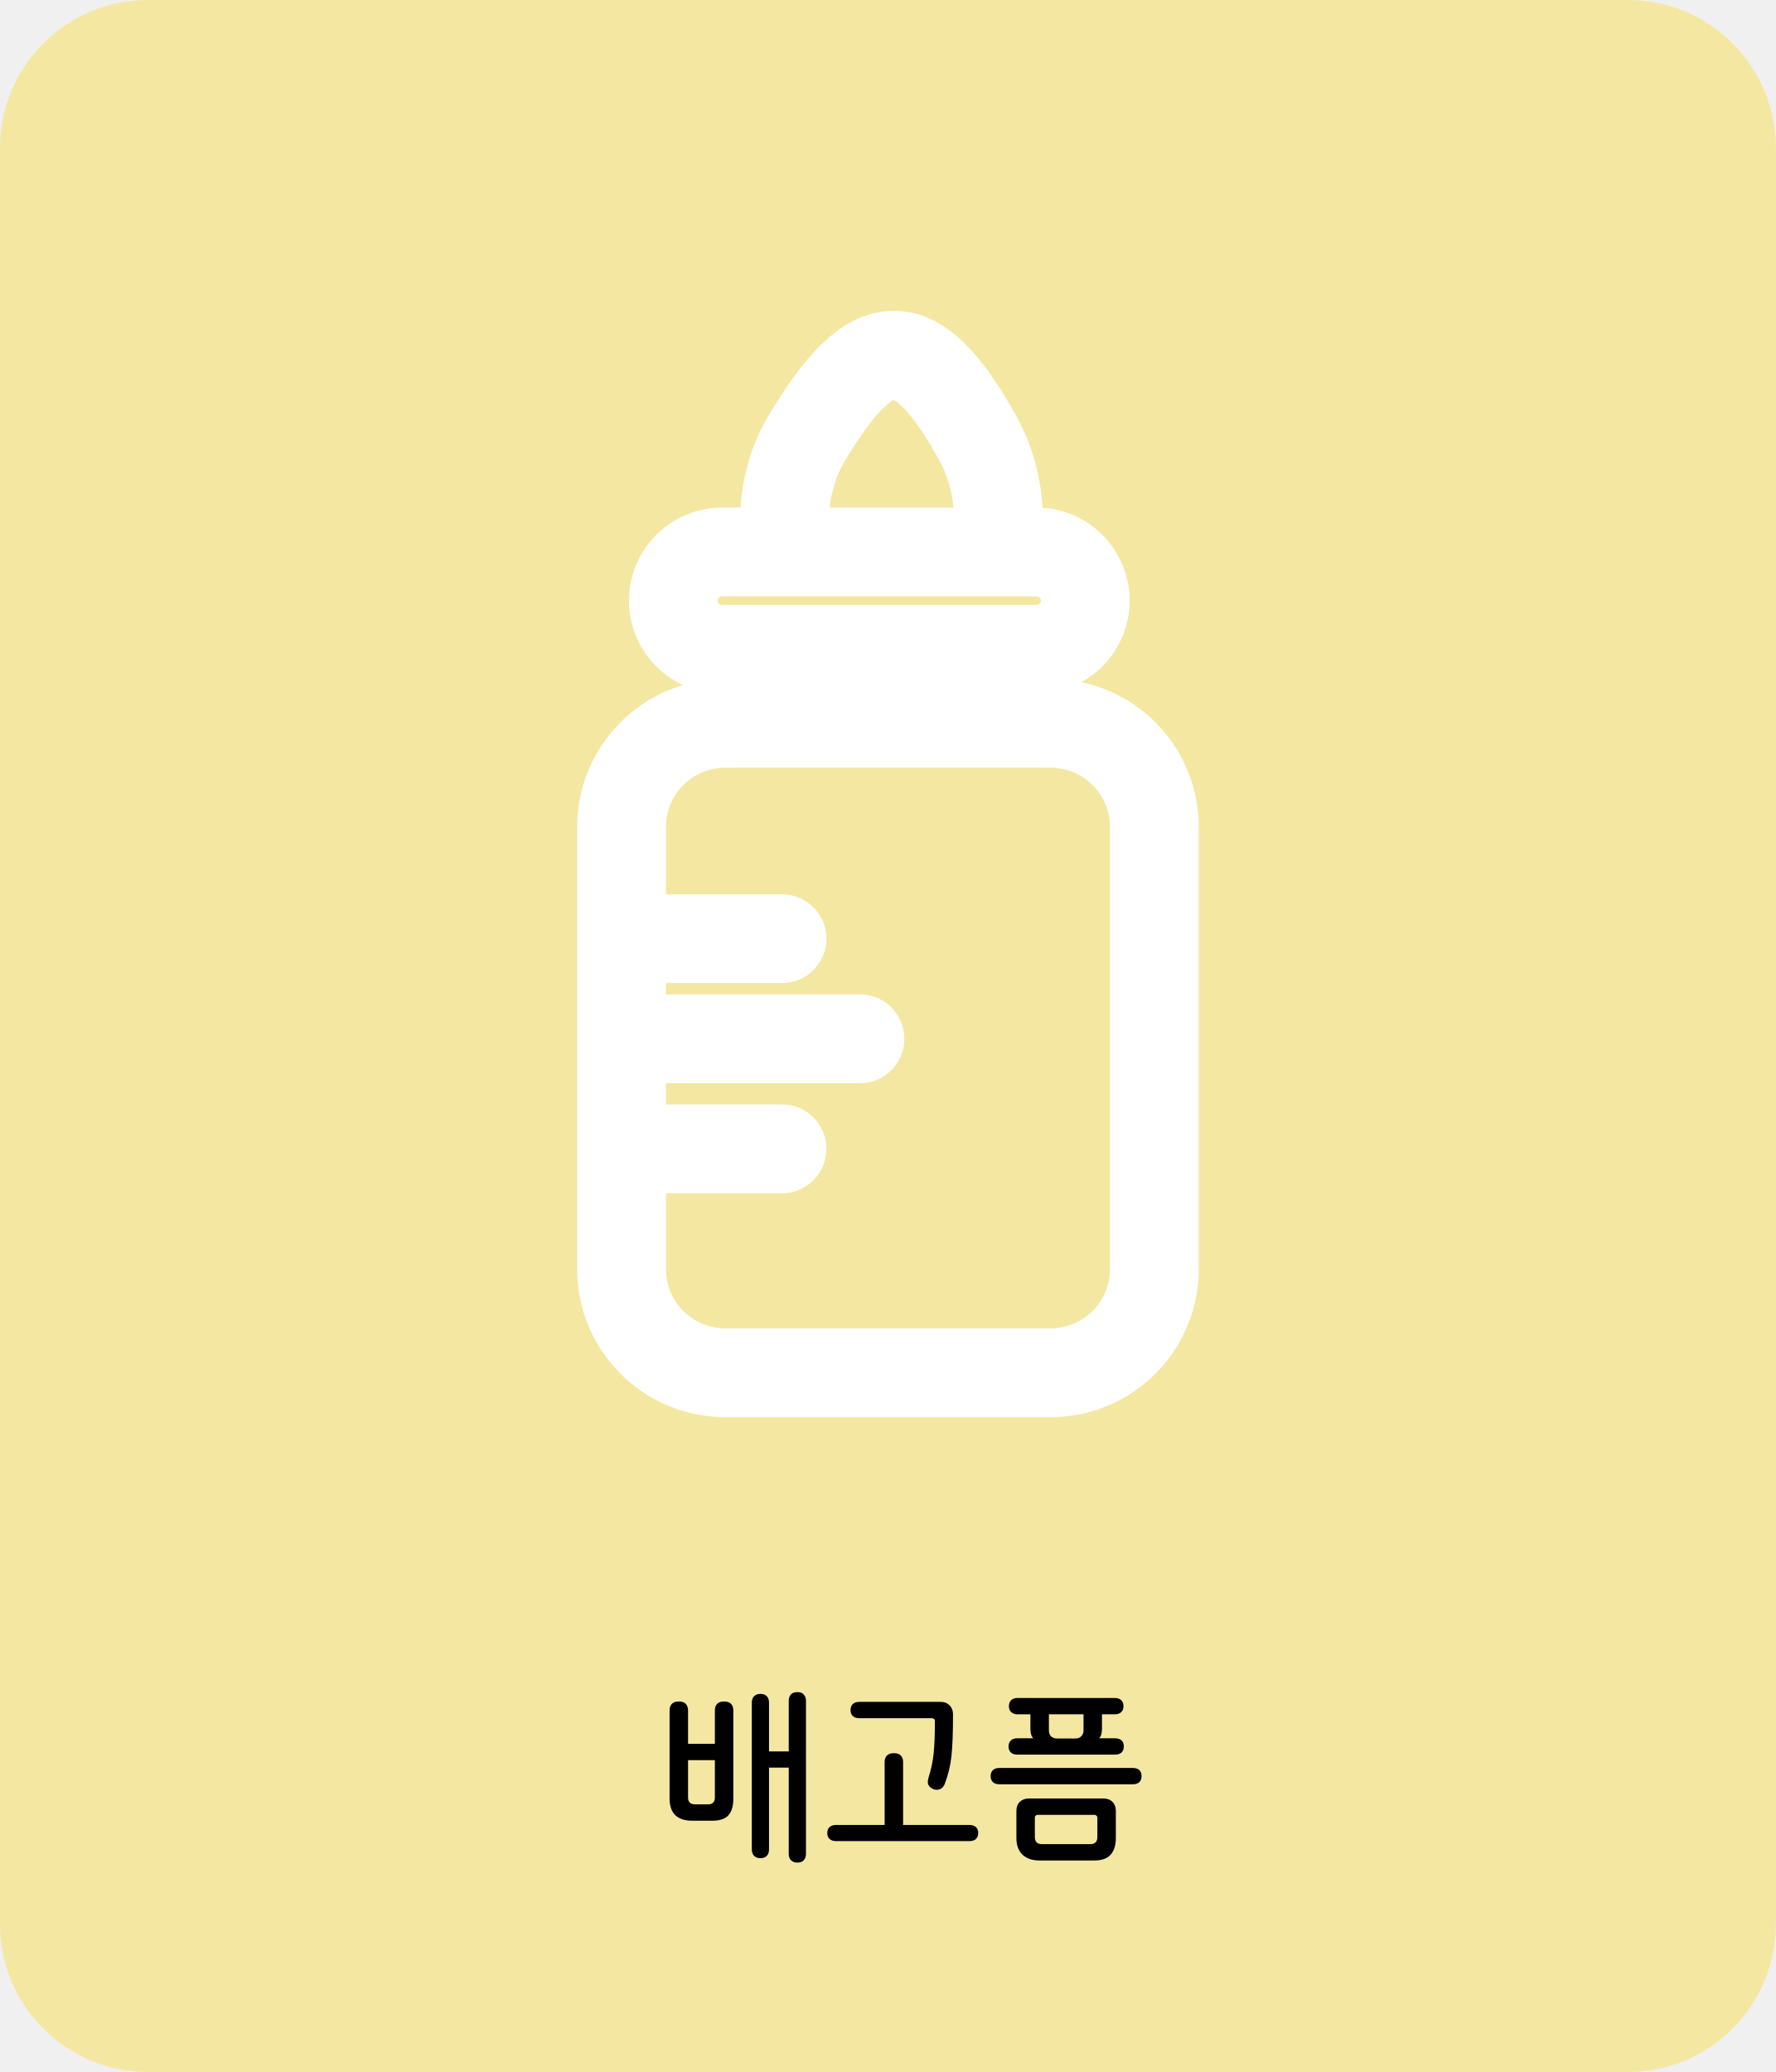
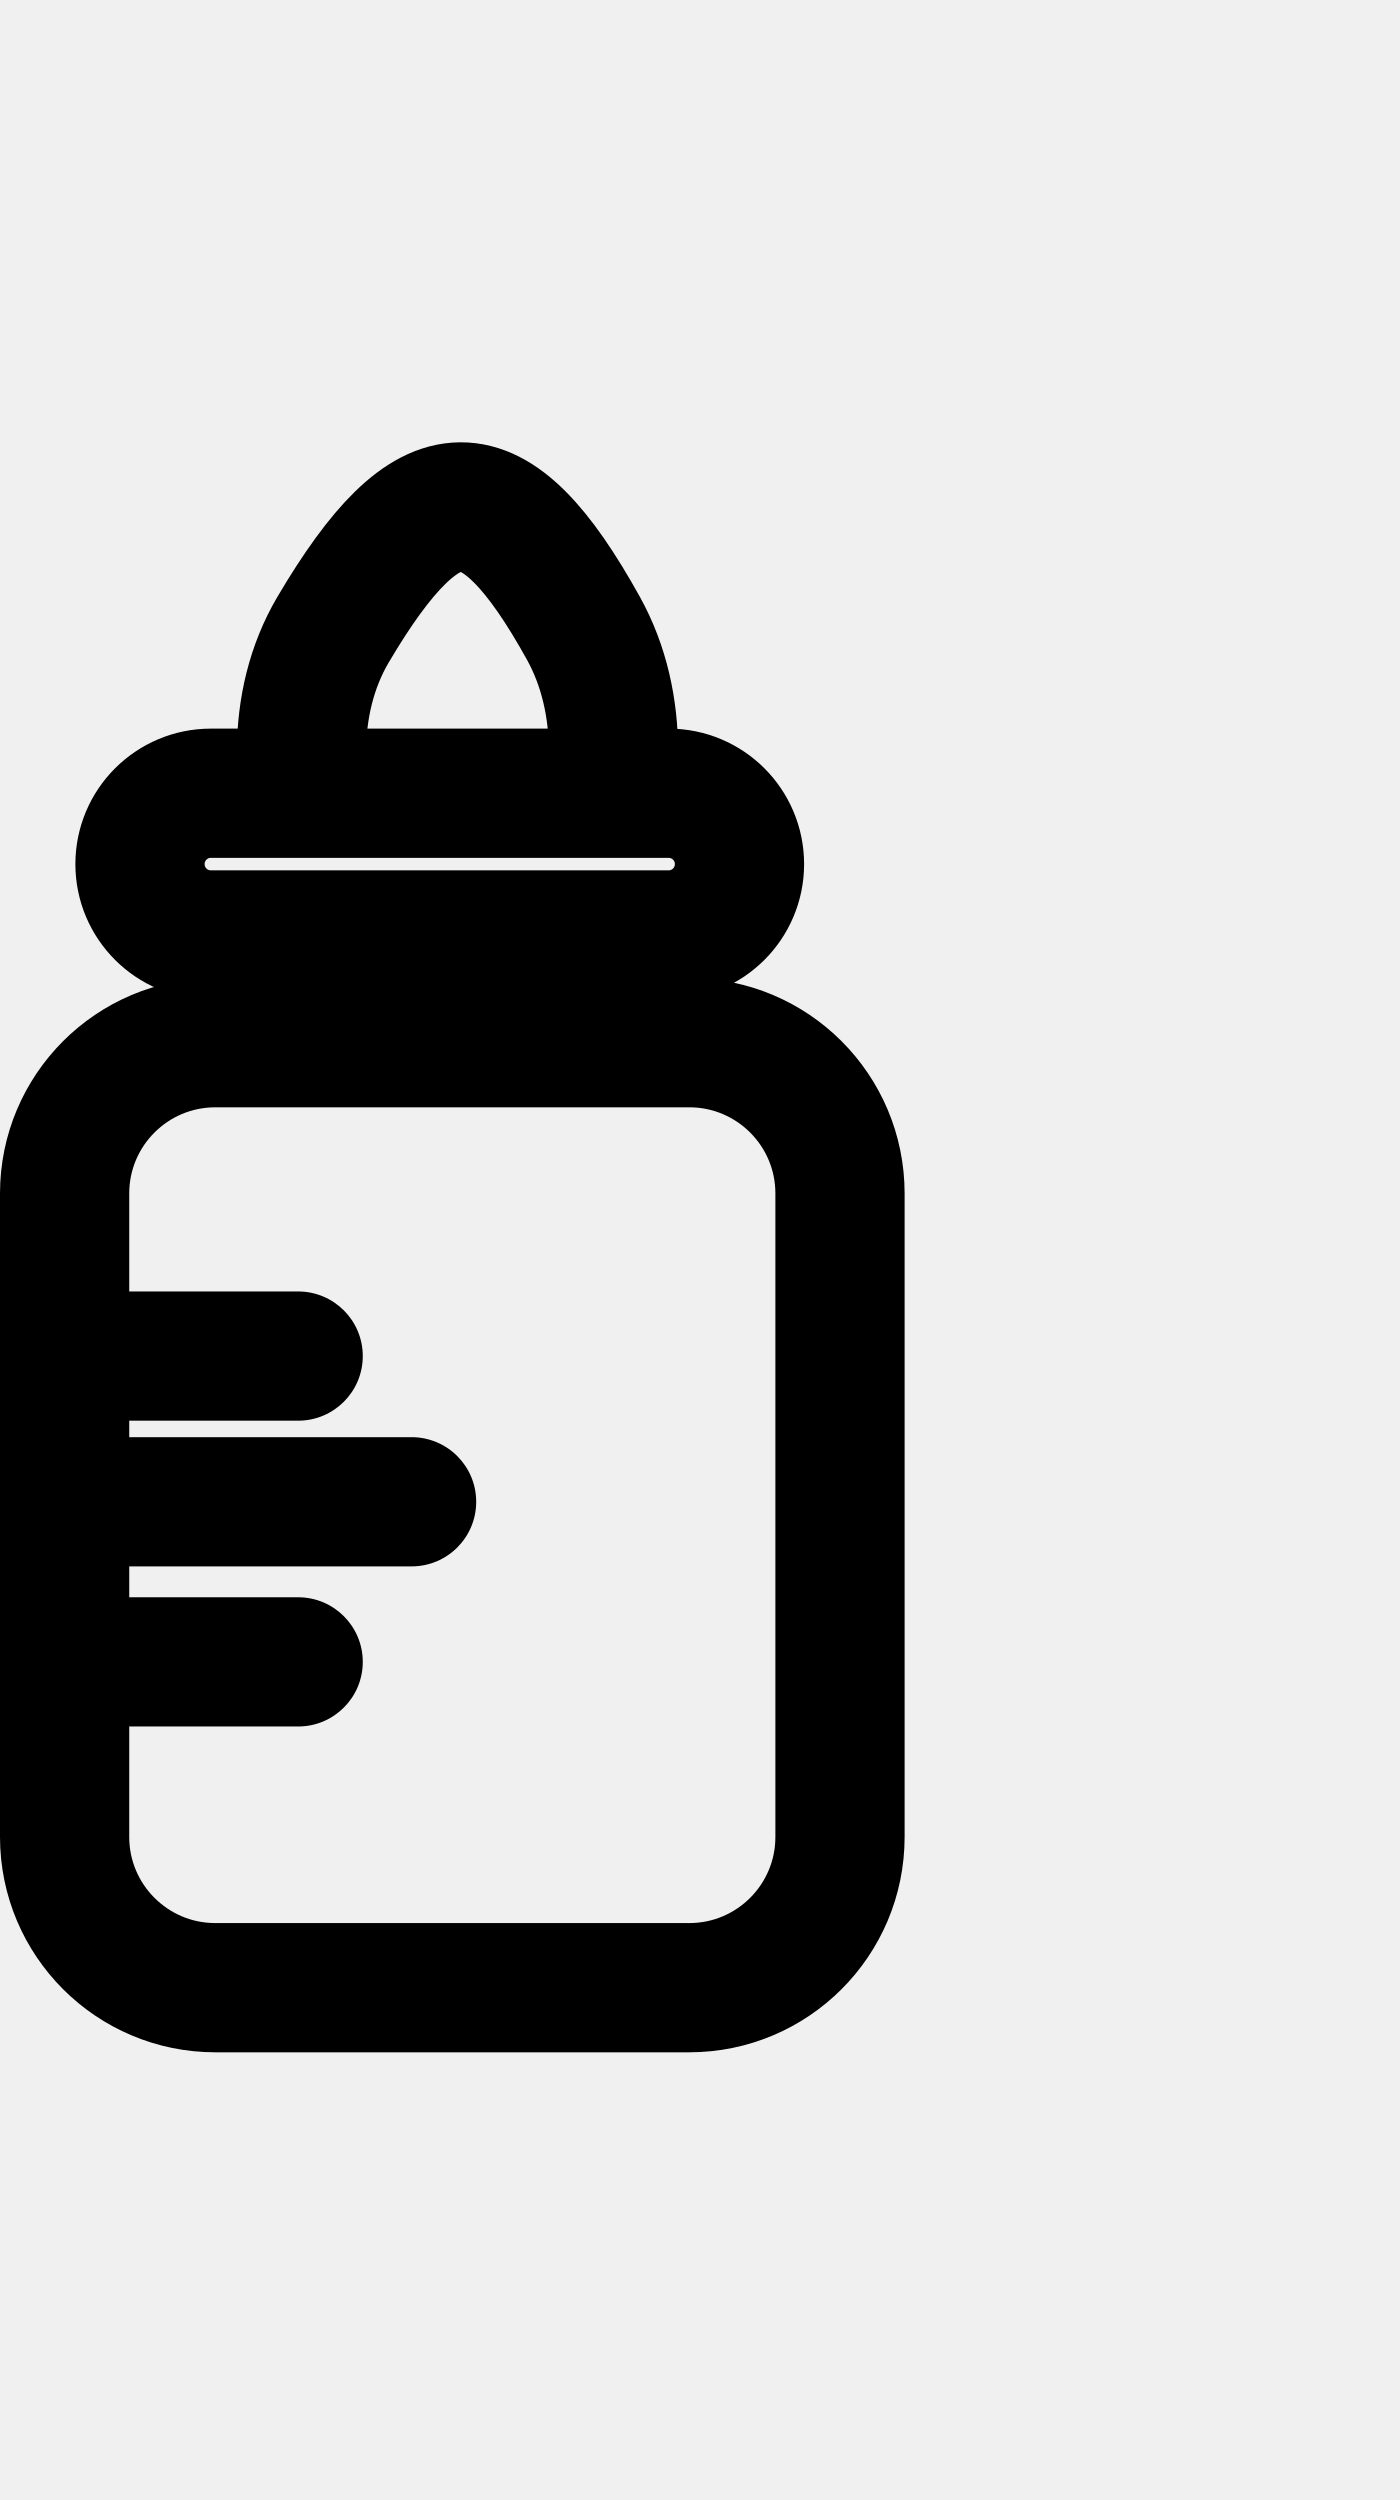
- <svg xmlns="http://www.w3.org/2000/svg" width="120" height="140" viewBox="0 0 120 140" fill="none">
-   <rect width="120" height="140" rx="10" fill="#FAD92E" fill-opacity="0.4" />
-   <path d="M53.885 125.852C53.701 125.852 53.557 125.8 53.453 125.696C53.349 125.592 53.297 125.444 53.297 125.252V119.432H51.965V124.952C51.965 125.144 51.913 125.292 51.809 125.396C51.713 125.5 51.573 125.552 51.389 125.552C51.205 125.552 51.061 125.5 50.957 125.396C50.853 125.292 50.801 125.144 50.801 124.952V115.052C50.801 114.86 50.853 114.712 50.957 114.608C51.061 114.504 51.205 114.452 51.389 114.452C51.573 114.452 51.713 114.504 51.809 114.608C51.913 114.712 51.965 114.86 51.965 115.052V118.34H53.297V114.932C53.297 114.74 53.345 114.592 53.441 114.488C53.545 114.384 53.693 114.332 53.885 114.332C54.069 114.332 54.209 114.384 54.305 114.488C54.409 114.592 54.461 114.74 54.461 114.932V125.252C54.461 125.444 54.409 125.592 54.305 125.696C54.209 125.8 54.069 125.852 53.885 125.852ZM47.837 121.916C48.149 121.916 48.305 121.76 48.305 121.448V118.928H46.493V121.448C46.493 121.76 46.649 121.916 46.961 121.916H47.837ZM46.781 123.02C45.757 123.02 45.245 122.52 45.245 121.52V115.568C45.245 115.376 45.297 115.228 45.401 115.124C45.505 115.02 45.653 114.968 45.845 114.968H45.893C46.085 114.968 46.233 115.02 46.337 115.124C46.441 115.228 46.493 115.376 46.493 115.568V117.824H48.305V115.568C48.305 115.376 48.357 115.228 48.461 115.124C48.565 115.02 48.713 114.968 48.905 114.968H48.953C49.145 114.968 49.293 115.02 49.397 115.124C49.501 115.228 49.553 115.376 49.553 115.568V121.52C49.553 122.032 49.441 122.412 49.217 122.66C48.993 122.9 48.633 123.02 48.137 123.02H46.781ZM56.501 124.4C56.309 124.4 56.16 124.352 56.056 124.256C55.953 124.16 55.901 124.024 55.901 123.848C55.901 123.672 55.953 123.54 56.056 123.452C56.16 123.356 56.309 123.308 56.501 123.308H59.776V119.06C59.776 118.868 59.828 118.72 59.932 118.616C60.036 118.512 60.184 118.46 60.377 118.46H60.425C60.617 118.46 60.764 118.512 60.868 118.616C60.972 118.72 61.025 118.868 61.025 119.06V123.308H65.501C65.692 123.308 65.841 123.356 65.945 123.452C66.049 123.54 66.1 123.672 66.1 123.848C66.1 124.024 66.049 124.16 65.945 124.256C65.841 124.352 65.692 124.4 65.501 124.4H56.501ZM62.992 120.848C62.792 120.744 62.693 120.592 62.693 120.392C62.693 120.328 62.712 120.224 62.752 120.08C62.92 119.544 63.032 119.008 63.089 118.472C63.145 117.928 63.172 117.196 63.172 116.276C63.172 116.22 63.153 116.176 63.112 116.144C63.081 116.112 63.041 116.096 62.992 116.096H58.072C57.88 116.096 57.733 116.048 57.629 115.952C57.525 115.856 57.472 115.72 57.472 115.544C57.472 115.368 57.525 115.232 57.629 115.136C57.733 115.04 57.88 114.992 58.072 114.992H63.556C63.812 114.992 64.016 115.072 64.168 115.232C64.32 115.384 64.397 115.588 64.397 115.844C64.397 117.092 64.361 118.04 64.288 118.688C64.216 119.328 64.064 119.948 63.833 120.548C63.785 120.668 63.712 120.764 63.617 120.836C63.52 120.9 63.416 120.932 63.304 120.932C63.176 120.932 63.072 120.904 62.992 120.848ZM68.751 118.556C68.559 118.556 68.412 118.508 68.308 118.412C68.204 118.316 68.151 118.18 68.151 118.004C68.151 117.828 68.204 117.692 68.308 117.596C68.412 117.5 68.559 117.452 68.751 117.452H69.82C69.692 117.324 69.627 117.108 69.627 116.804V115.832H68.775C68.584 115.832 68.436 115.784 68.332 115.688C68.228 115.592 68.175 115.456 68.175 115.28C68.175 115.104 68.228 114.968 68.332 114.872C68.436 114.776 68.584 114.728 68.775 114.728H75.316C75.507 114.728 75.656 114.776 75.76 114.872C75.864 114.968 75.915 115.104 75.915 115.28C75.915 115.456 75.864 115.592 75.76 115.688C75.656 115.784 75.507 115.832 75.316 115.832H74.463V116.804C74.463 117.108 74.4 117.324 74.272 117.452H75.34C75.531 117.452 75.68 117.5 75.784 117.596C75.888 117.692 75.939 117.828 75.939 118.004C75.939 118.18 75.888 118.316 75.784 118.412C75.68 118.508 75.531 118.556 75.34 118.556H68.751ZM70.251 125.708C69.748 125.708 69.359 125.576 69.088 125.312C68.816 125.056 68.68 124.676 68.68 124.172V122.36C68.68 122.104 68.755 121.9 68.907 121.748C69.067 121.596 69.272 121.52 69.519 121.52H74.559C74.816 121.52 75.019 121.596 75.171 121.748C75.323 121.9 75.4 122.104 75.4 122.36V124.172C75.4 124.684 75.279 125.068 75.04 125.324C74.808 125.58 74.444 125.708 73.948 125.708H70.251ZM73.671 124.604C73.992 124.604 74.151 124.444 74.151 124.124V122.804C74.151 122.756 74.132 122.716 74.091 122.684C74.059 122.644 74.019 122.624 73.972 122.624H70.108C70.059 122.624 70.016 122.644 69.975 122.684C69.944 122.716 69.927 122.756 69.927 122.804V124.124C69.927 124.444 70.088 124.604 70.407 124.604H73.671ZM67.54 120.56C67.347 120.56 67.2 120.512 67.096 120.416C66.992 120.32 66.939 120.184 66.939 120.008C66.939 119.832 66.992 119.696 67.096 119.6C67.2 119.504 67.347 119.456 67.54 119.456H76.54C76.731 119.456 76.879 119.504 76.984 119.6C77.088 119.696 77.139 119.832 77.139 120.008C77.139 120.184 77.088 120.32 76.984 120.416C76.879 120.512 76.731 120.56 76.54 120.56H67.54ZM72.675 117.464C72.835 117.464 72.963 117.416 73.059 117.32C73.163 117.216 73.216 117.084 73.216 116.924V115.832H70.876V116.924C70.876 117.084 70.924 117.216 71.019 117.32C71.124 117.416 71.255 117.464 71.415 117.464H72.675Z" fill="black" />
-   <rect x="42" y="48.875" width="36" height="43.875" rx="7" stroke="white" stroke-width="6" />
-   <path d="M52.842 66.425C54.499 66.425 55.842 65.082 55.842 63.425C55.842 61.768 54.499 60.425 52.842 60.425V66.425ZM58.109 73.19C59.766 73.19 61.109 71.847 61.109 70.19C61.109 68.533 59.766 67.19 58.109 67.19V73.19ZM52.842 80.624C54.499 80.624 55.842 79.28 55.842 77.624C55.842 75.967 54.499 74.624 52.842 74.624V80.624ZM43.626 66.425H52.842V60.425H43.626V66.425ZM43.626 73.19H58.109V67.19H43.626V73.19ZM43.626 80.624H52.842V74.624H43.626V80.624Z" fill="white" />
-   <rect x="45.5" y="37.293" width="27.833" height="6.581" rx="3.291" stroke="white" stroke-width="6" />
-   <path d="M53 35.359V35.359C53 33.373 53.459 31.397 54.47 29.687C58.926 22.147 61.901 22.076 66.093 29.645C67.057 31.386 67.483 33.369 67.483 35.359V35.359" stroke="white" stroke-width="6" />
+ <svg xmlns="http://www.w3.org/2000/svg" width="42" height="75" viewBox="0 0 65 75" fill="none">
+   <rect x="3" y="27.875" width="36" height="43.875" rx="7" stroke="black" stroke-width="6" />
+   <path d="M13.842 45.425C15.499 45.425 16.843 44.082 16.843 42.425C16.843 40.768 15.499 39.425 13.842 39.425V45.425ZM19.109 52.19C20.766 52.19 22.109 50.847 22.109 49.19C22.109 47.533 20.766 46.19 19.109 46.19V52.19ZM13.842 59.623C15.499 59.623 16.843 58.28 16.843 56.623C16.843 54.967 15.499 53.623 13.842 53.623V59.623ZM4.626 45.425H13.842V39.425H4.626V45.425ZM4.626 52.19H19.109V46.19H4.626V52.19ZM4.626 59.623H13.842V53.623H4.626V59.623Z" fill="black" />
+   <rect x="6.5" y="16.293" width="27.833" height="6.581" rx="3.291" stroke="black" stroke-width="6" />
+   <path d="M14 14.358V14.358C14 12.373 14.459 10.397 15.47 8.687C19.926 1.147 22.901 1.076 27.093 8.645C28.057 10.385 28.483 12.369 28.483 14.358V14.358" stroke="black" stroke-width="6" />
</svg>
